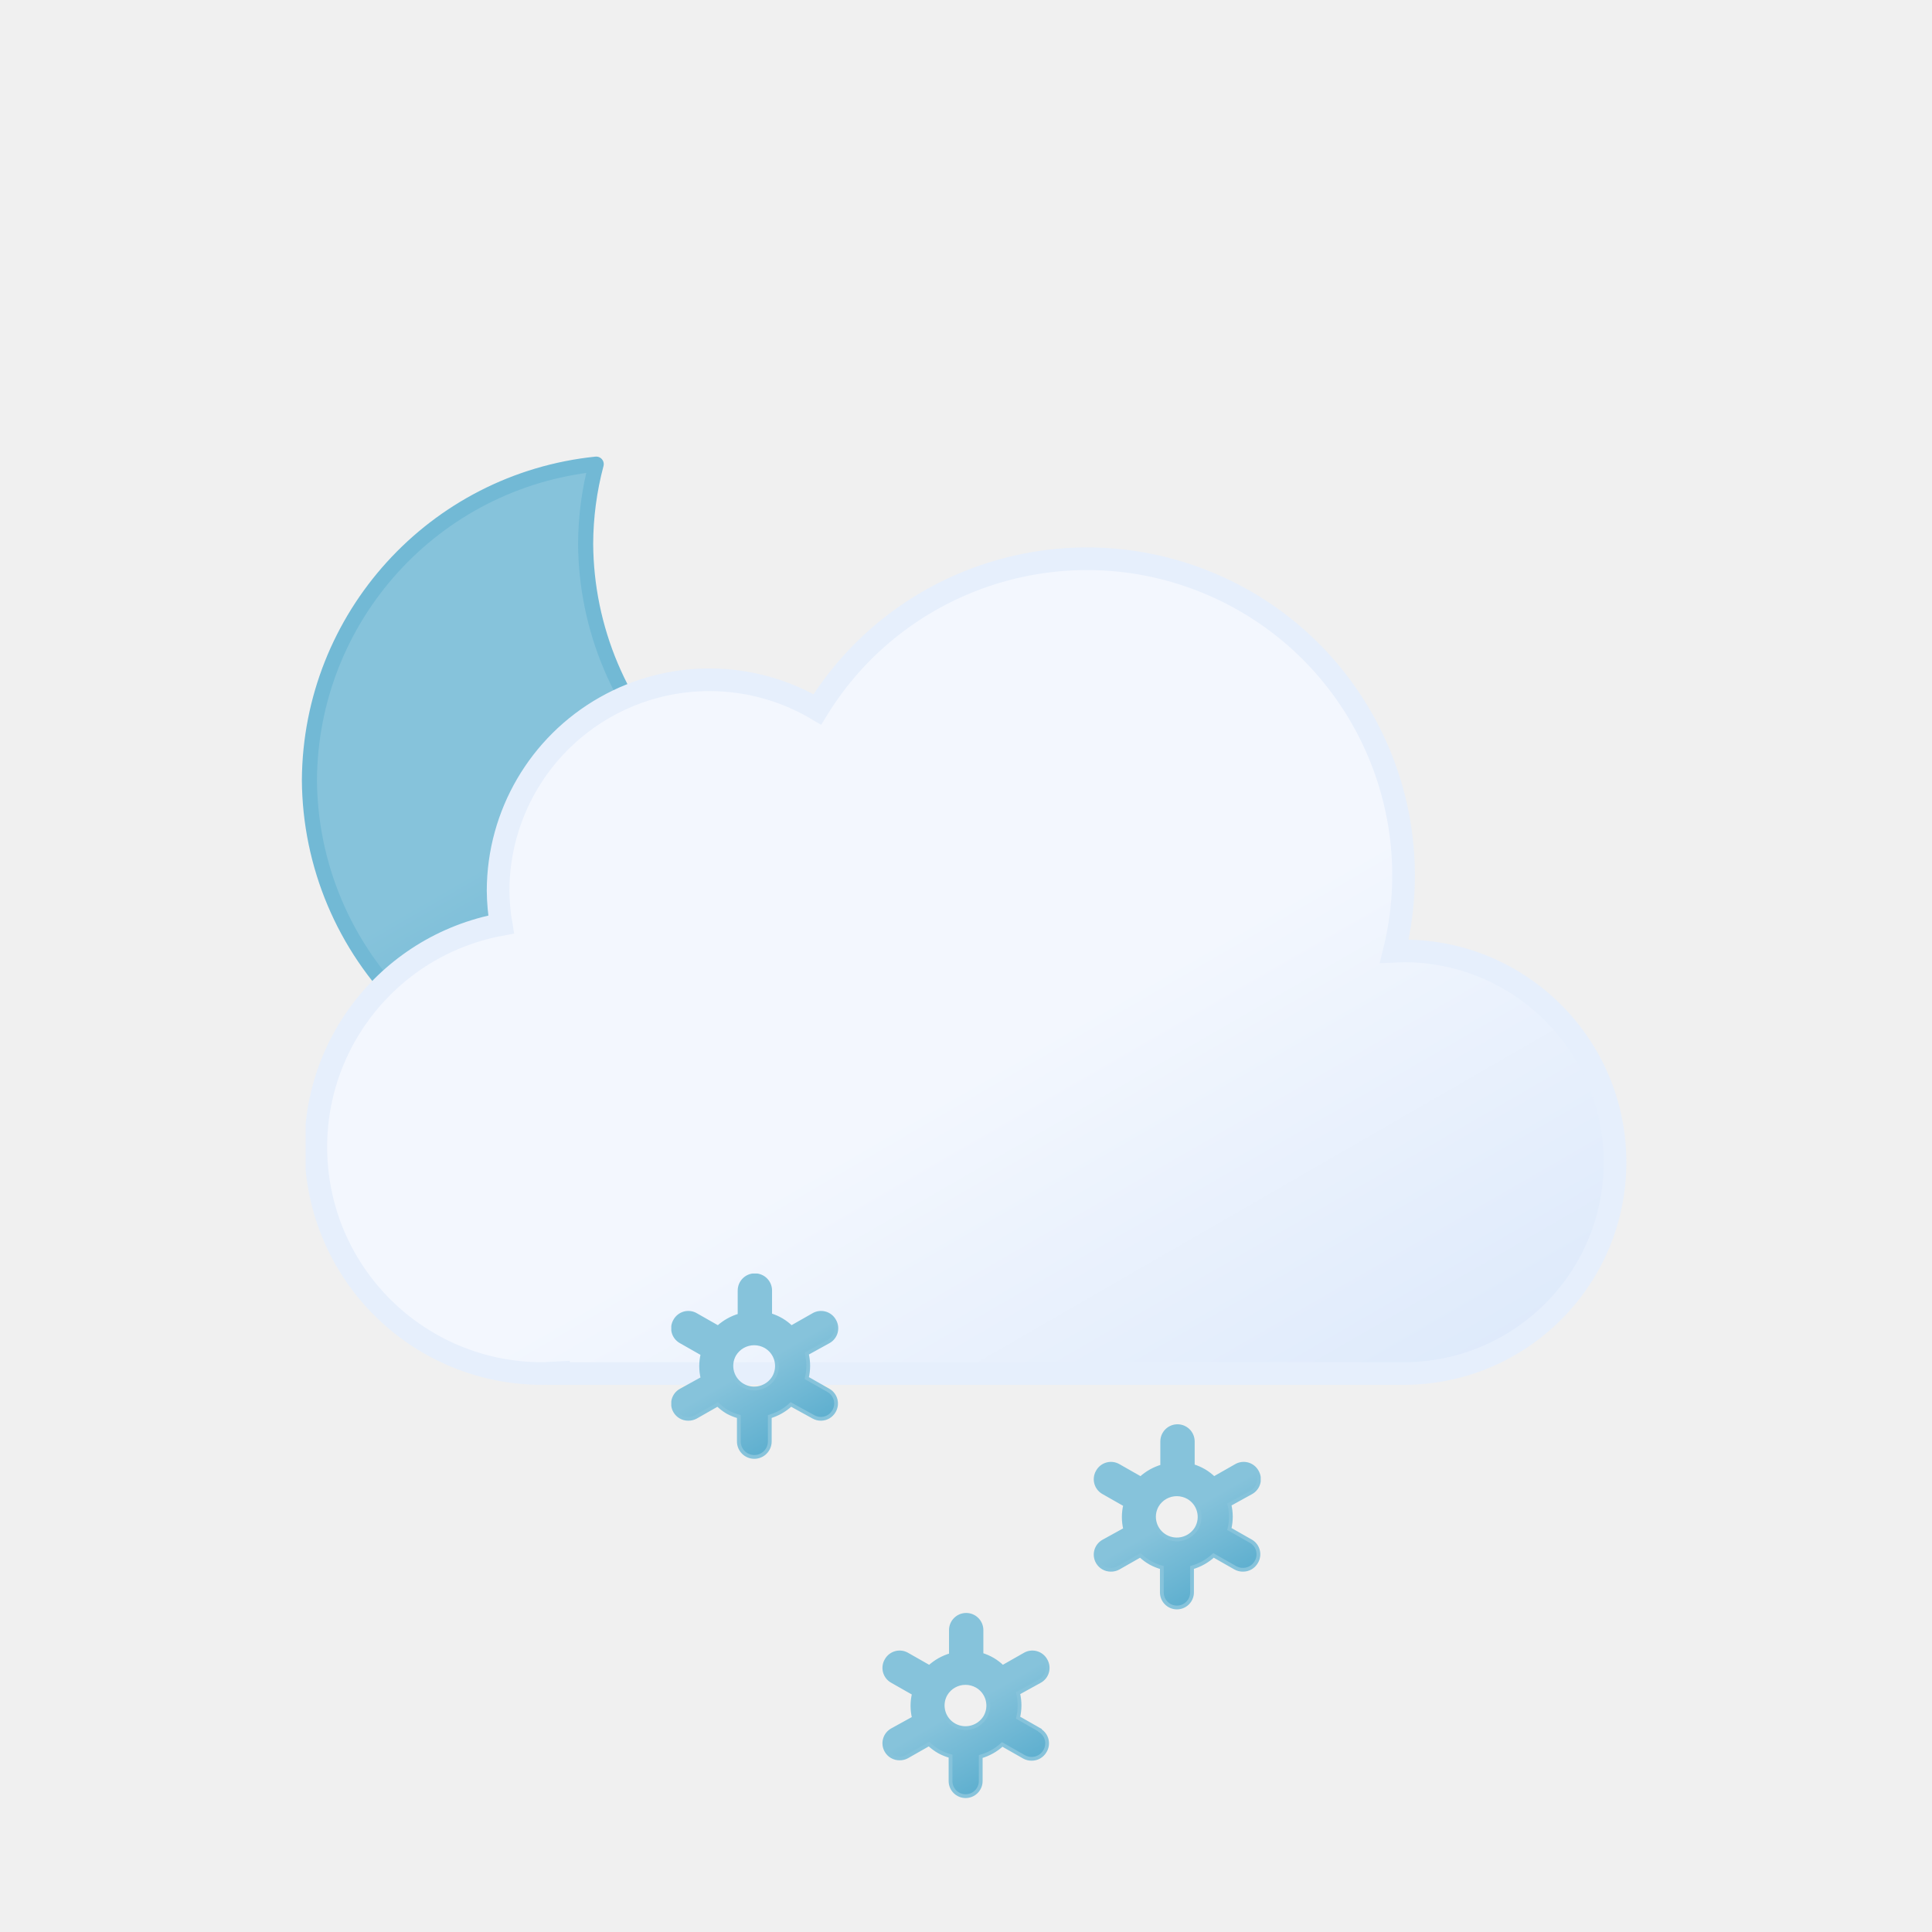
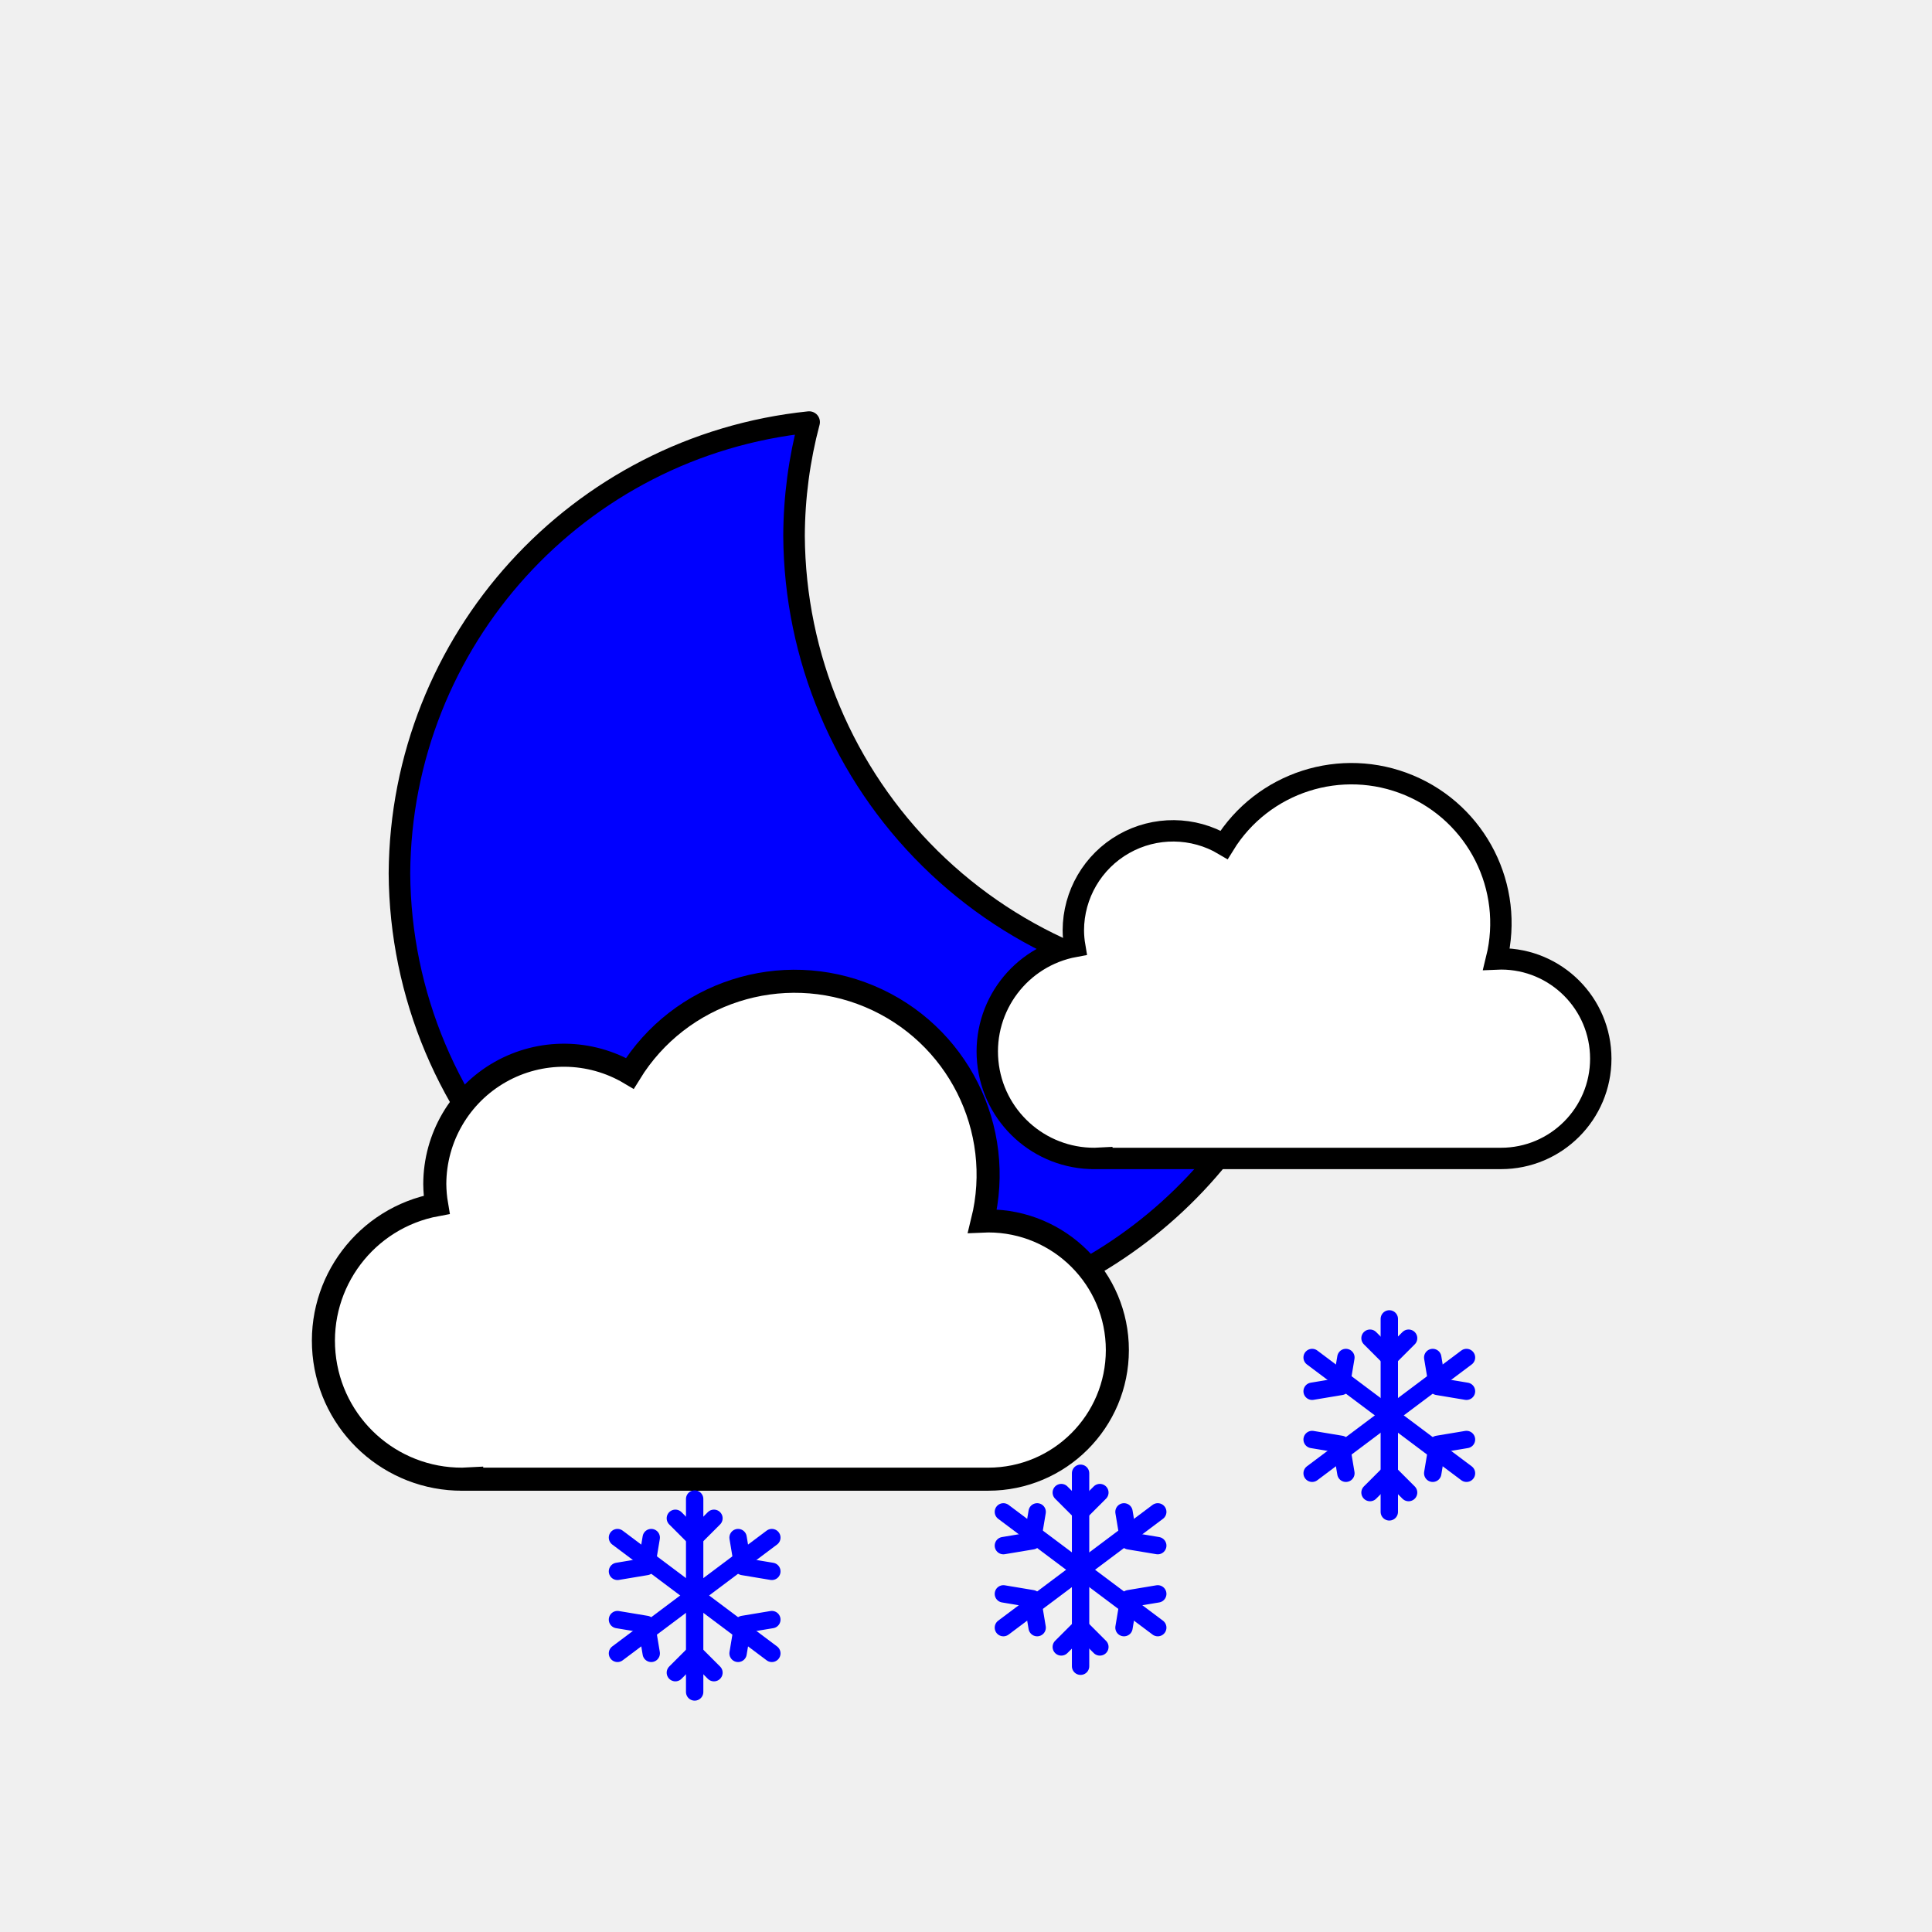
<svg xmlns="http://www.w3.org/2000/svg" xmlns:xlink="http://www.w3.org/1999/xlink" viewBox="0 0 512 512">
  <defs>
-     <linearGradient id="a" x1="99.5" x2="232.6" y1="30.7" y2="261.4" gradientUnits="userSpaceOnUse">
-       <stop offset="0" stop-color="#f3f7fe" />
-       <stop offset=".5" stop-color="#f3f7fe" />
-       <stop offset="1" stop-color="#deeafb" />
-     </linearGradient>
-     <linearGradient id="b" x1="34.7" x2="119.2" y1="18.6" y2="165" gradientUnits="userSpaceOnUse">
-       <stop offset="0" stop-color="#86c3db" />
-       <stop offset=".5" stop-color="#86c3db" />
-       <stop offset="1" stop-color="#5eafcf" />
-     </linearGradient>
-     <linearGradient xlink:href="#b" id="c" x1="11.4" x2="32.8" y1="5.9" y2="43.1" />
-     <linearGradient xlink:href="#b" id="d" x1="67.4" x2="88.8" y1="95.9" y2="133.1" />
-     <linearGradient xlink:href="#b" id="e" x1="123.4" x2="144.8" y1="45.9" y2="83.1" />
-     <symbol id="g" viewBox="0 0 172 172">
-       <path fill="url(#b)" stroke="#72b9d5" stroke-linecap="round" stroke-linejoin="round" stroke-width="4" d="M160.6 107.4a84.8 84.8 0 01-85.4-84.3A83.3 83.3 0 0178 2 84.7 84.7 0 002 85.7 84.8 84.8 0 0087.4 170a85.2 85.2 0 0082.6-63.1 88 88 0 01-9.4.5Z" />
+     <symbol id="g" viewBox="0 0 196 196">
+       <path fill="blue" stroke="black" stroke-linecap="round" stroke-linejoin="round" stroke-width="4" d="M160.6 107.4            a84.8 84.8 0 01-85.4-84.3            A83.3 83.3 0 0178 2            A84.7 84.7 0 002 85.7            A84.8 84.8 0 0087.4 170            a85.2 85.2 0 0082.6-63.1            a88 88 0 01-9.4.5Z" />
    </symbol>
-     <symbol id="h" viewBox="0 0 350 222">
-       <path fill="url(#a)" stroke="#e6effc" stroke-miterlimit="10" stroke-width="6" d="m291 107-2.5.1A83.9 83.9 0 00135.6 43 56 56 0 0051 91a56.6 56.6 0 00.8 9A60 60 0 0063 219l4-.2v.2h224a56 56 0 000-112Z" />
+     <symbol id="h" viewBox="-5 0 360 222">
+       <path fill="white" stroke="black" stroke-miterlimit="10" stroke-width="10" d="m291 107-2.5.1            A83.9 83.9 0 00135.6 43            A56 56 0 0051 91            a56.6 56.6 0 00.8 9            A60 60 0 0063 219            l4-.2v.2h224            a56 56 0 000-112Z" />
    </symbol>
-     <symbol id="f" viewBox="0 0 351 246">
-       <use xlink:href="#g" width="172" height="172" />
-       <use xlink:href="#h" width="350" height="222" transform="translate(1 24)" />
+     <symbol id="ee" viewBox="-5 0 360 222">
+       <path fill="white" stroke="black" stroke-miterlimit="10" stroke-width="12" d="m291 107-2.5.1            A83.9 83.9 0 00135.6 43            A56 56 0 0051 91            a56.6 56.6 0 00.8 9            A60 60 0 0063 219            l4-.2v.2h224            a56 56 0 000-112Z" />
    </symbol>
-     <symbol id="i" viewBox="0 0 156.2 139">
-       <path fill="url(#c)" stroke="#86c3db" stroke-miterlimit="10" d="m41.7 31-5.8-3.3a13.7 13.7 0 000-6.5l5.8-3.2a4 4 0 001.5-5.5 4 4 0 00-5.6-1.5l-5.8 3.3a13.6 13.6 0 00-2.6-2 13.8 13.8 0 00-3-1.3V4.5a4 4 0 00-8.1 0v6.6a14.3 14.3 0 00-5.7 3.2L6.6 11A4 4 0 001 12.5 4 4 0 002.5 18l5.8 3.3a13.7 13.7 0 000 6.5L2.5 31A4 4 0 001 36.5a4 4 0 003.5 2 4 4 0 002-.5l5.8-3.3a13.6 13.6 0 002.6 2 13.8 13.8 0 003 1.2v6.6a4 4 0 008.2 0v-6.6a14.2 14.2 0 005.6-3.2l6 3.3a4 4 0 002 .5 4 4 0 003.4-2 4 4 0 00-1.4-5.5ZM19 29.7a6 6 0 01-2.3-8.2 6.1 6.1 0 015.3-3 6.2 6.2 0 013 .8 6 6 0 012.2 8.2 6.1 6.1 0 01-8.2 2.2Z" />
-       <path fill="url(#d)" stroke="#86c3db" stroke-miterlimit="10" d="m97.7 121-5.8-3.3a13.7 13.7 0 000-6.5l5.8-3.2a4 4 0 001.5-5.5 4 4 0 00-5.6-1.5l-5.8 3.3a13.6 13.6 0 00-2.6-2 13.8 13.8 0 00-3-1.3v-6.5a4 4 0 00-8.1 0v6.6a14.3 14.3 0 00-5.7 3.2l-5.8-3.3a4 4 0 00-5.6 1.5 4 4 0 001.5 5.5l5.8 3.3a13.7 13.7 0 000 6.5l-5.8 3.2a4 4 0 00-1.5 5.5 4 4 0 003.5 2 4 4 0 002-.5l5.8-3.3a13.6 13.6 0 002.7 2 13.8 13.8 0 003 1.2v6.6a4 4 0 008 0V128a14.2 14.2 0 005.7-3.2l5.8 3.3a4 4 0 002 .5 4 4 0 003.5-2 4 4 0 00-1.3-5.5ZM75 119.7a6 6 0 01-2.3-8.2 6.1 6.1 0 015.3-3 6.2 6.2 0 013 .8 6 6 0 012.2 8.2 6.1 6.1 0 01-8.2 2.2Z" />
-       <path fill="url(#e)" stroke="#86c3db" stroke-miterlimit="10" d="m153.7 71-5.8-3.3a13.7 13.7 0 000-6.5l5.8-3.2a4 4 0 001.5-5.5 4 4 0 00-5.6-1.5l-5.8 3.3a13.6 13.6 0 00-2.6-2 13.8 13.8 0 00-3-1.3v-6.5a4 4 0 00-8.1 0v6.6a14.3 14.3 0 00-5.7 3.2l-5.8-3.3a4 4 0 00-5.6 1.5 4 4 0 001.5 5.5l5.8 3.3a13.7 13.7 0 000 6.5l-5.8 3.2a4 4 0 00-1.5 5.5 4 4 0 003.5 2 4 4 0 002-.5l5.8-3.3a13.6 13.6 0 002.7 2 13.8 13.8 0 003 1.2v6.6a4 4 0 008 0v-6.6a14.2 14.2 0 005.7-3.2l5.8 3.3a4 4 0 002 .5 4 4 0 003.5-2 4 4 0 00-1.3-5.5ZM131 69.7a6 6 0 01-2.3-8.2 6.1 6.1 0 015.3-3 6.2 6.2 0 013 .8 6 6 0 012.2 8.2 6.1 6.1 0 01-8.2 2.2Z" />
+     <symbol id="f" viewBox="0 -30 363 288">
+       <use width="350" height="280" xlink:href="#g" transform="translate(0,-30)" />
+       <use xlink:href="#ee" width="170" height="222" transform="translate(190 6)" />
+       <use xlink:href="#h" width="220" height="222" transform="translate(13 76)" />
+     </symbol>
+     <symbol id="snowflake" viewBox="0 0 24 24">
+       <path stroke="blue" stroke-width="1.8" stroke-linecap="round" stroke-linejoin="round" d="M12 2v20" />
+       <path stroke="blue" stroke-width="1.8" stroke-linecap="round" stroke-linejoin="round" d="M4 6l16 12" />
+       <path stroke="blue" stroke-width="1.8" stroke-linecap="round" stroke-linejoin="round" d="M20 6L4 18" />
+       <path stroke="blue" stroke-width="1.8" stroke-linecap="round" stroke-linejoin="round" d="M12 6l-2-2M12 6l2-2" />
+       <path stroke="blue" stroke-width="1.8" stroke-linecap="round" stroke-linejoin="round" d="M12 18l-2 2M12 18l2 2" />
+       <path stroke="blue" stroke-width="1.8" stroke-linecap="round" stroke-linejoin="round" d="M7 9l-3 .5M7 9l.5-3" />
+       <path stroke="blue" stroke-width="1.8" stroke-linecap="round" stroke-linejoin="round" d="M17 15l3-.5M17 15l-.5 3" />
+       <path stroke="blue" stroke-width="1.8" stroke-linecap="round" stroke-linejoin="round" d="M17 9l3 .5M17 9l-.5-3" />
+       <path stroke="blue" stroke-width="1.8" stroke-linecap="round" stroke-linejoin="round" d="M7 15l-3-.5M7 15l.5 3" />
+     </symbol>
+     <symbol id="i" viewBox="0 0 129 110">
+       <use xlink:href="#snowflake" width="45" height="45" transform="translate(-10 65)" />
+       <use xlink:href="#snowflake" width="45" height="45" transform="translate(65 60)" />
+       <use xlink:href="#snowflake" width="45" height="45" transform="translate(125 30)" />
    </symbol>
  </defs>
-   <use xlink:href="#f" width="351" height="246" transform="translate(80 121)" />
-   <use xlink:href="#i" width="156.2" height="139" transform="translate(177.9 337.5)" />
+   <use xlink:href="#f" width="363" height="288" transform="translate(68 109)" />
+   <use xlink:href="#i" width="330" height="150" transform="translate(90 303.5)" />
</svg>
